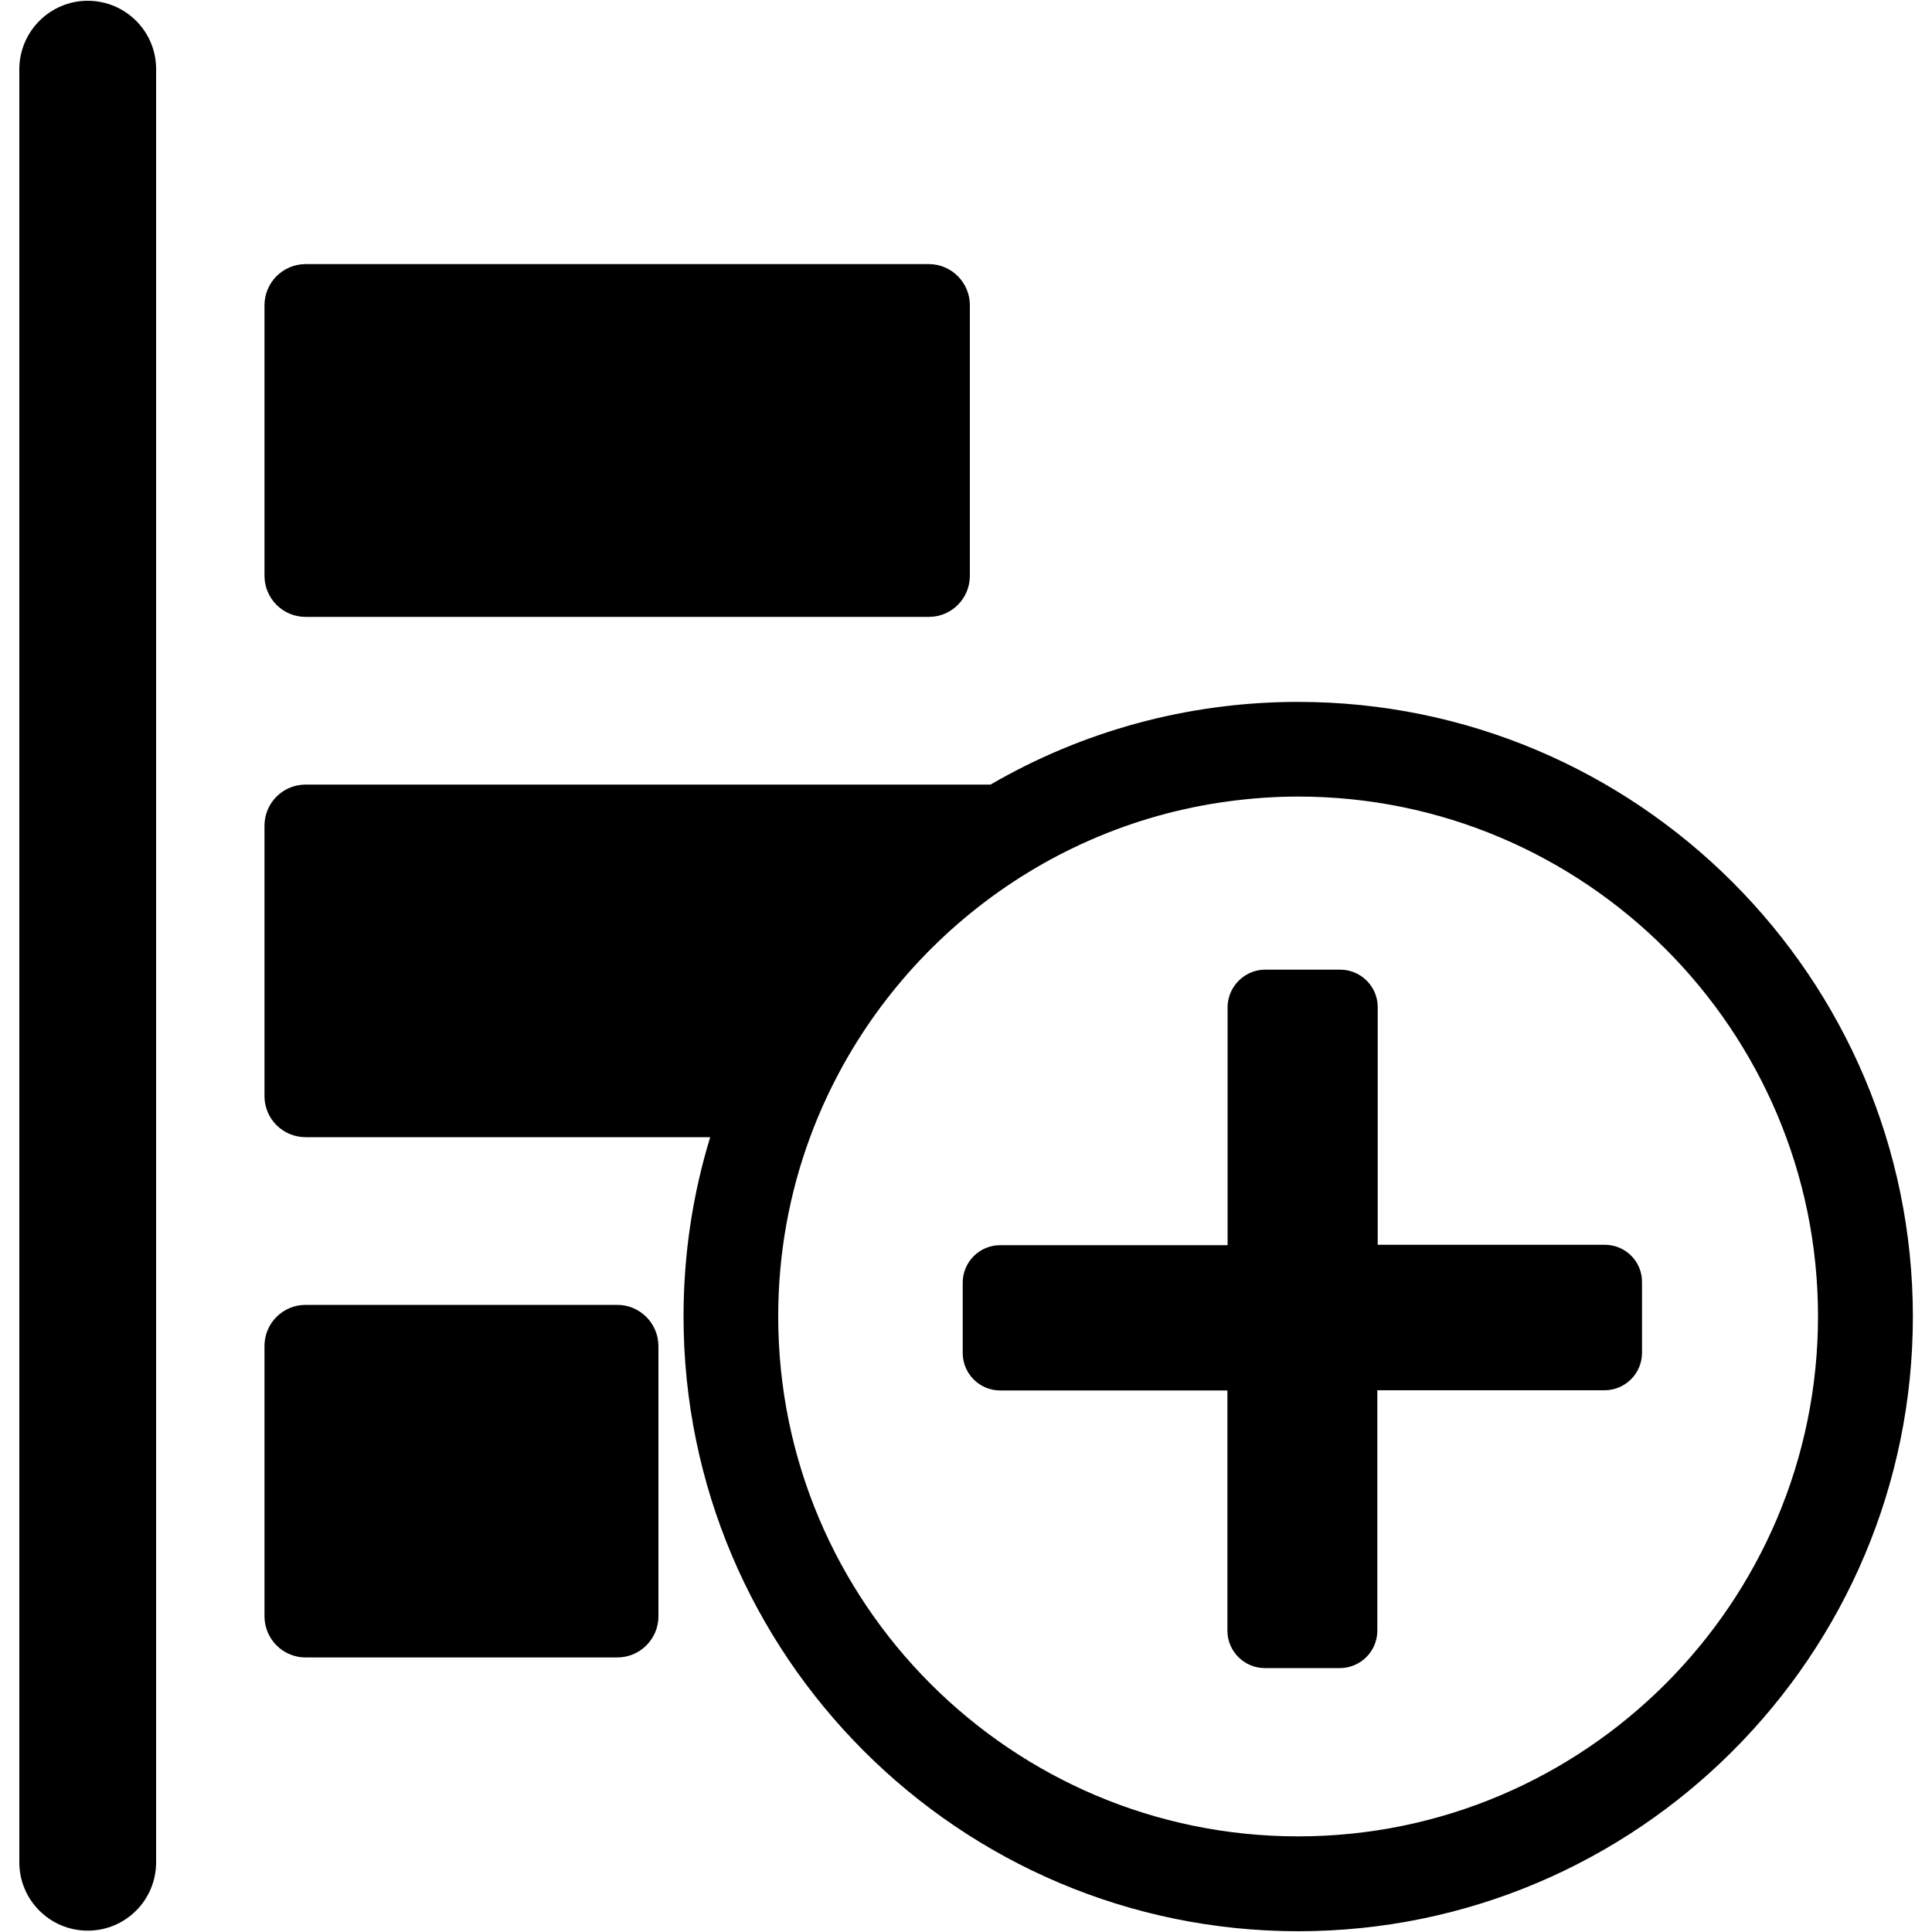
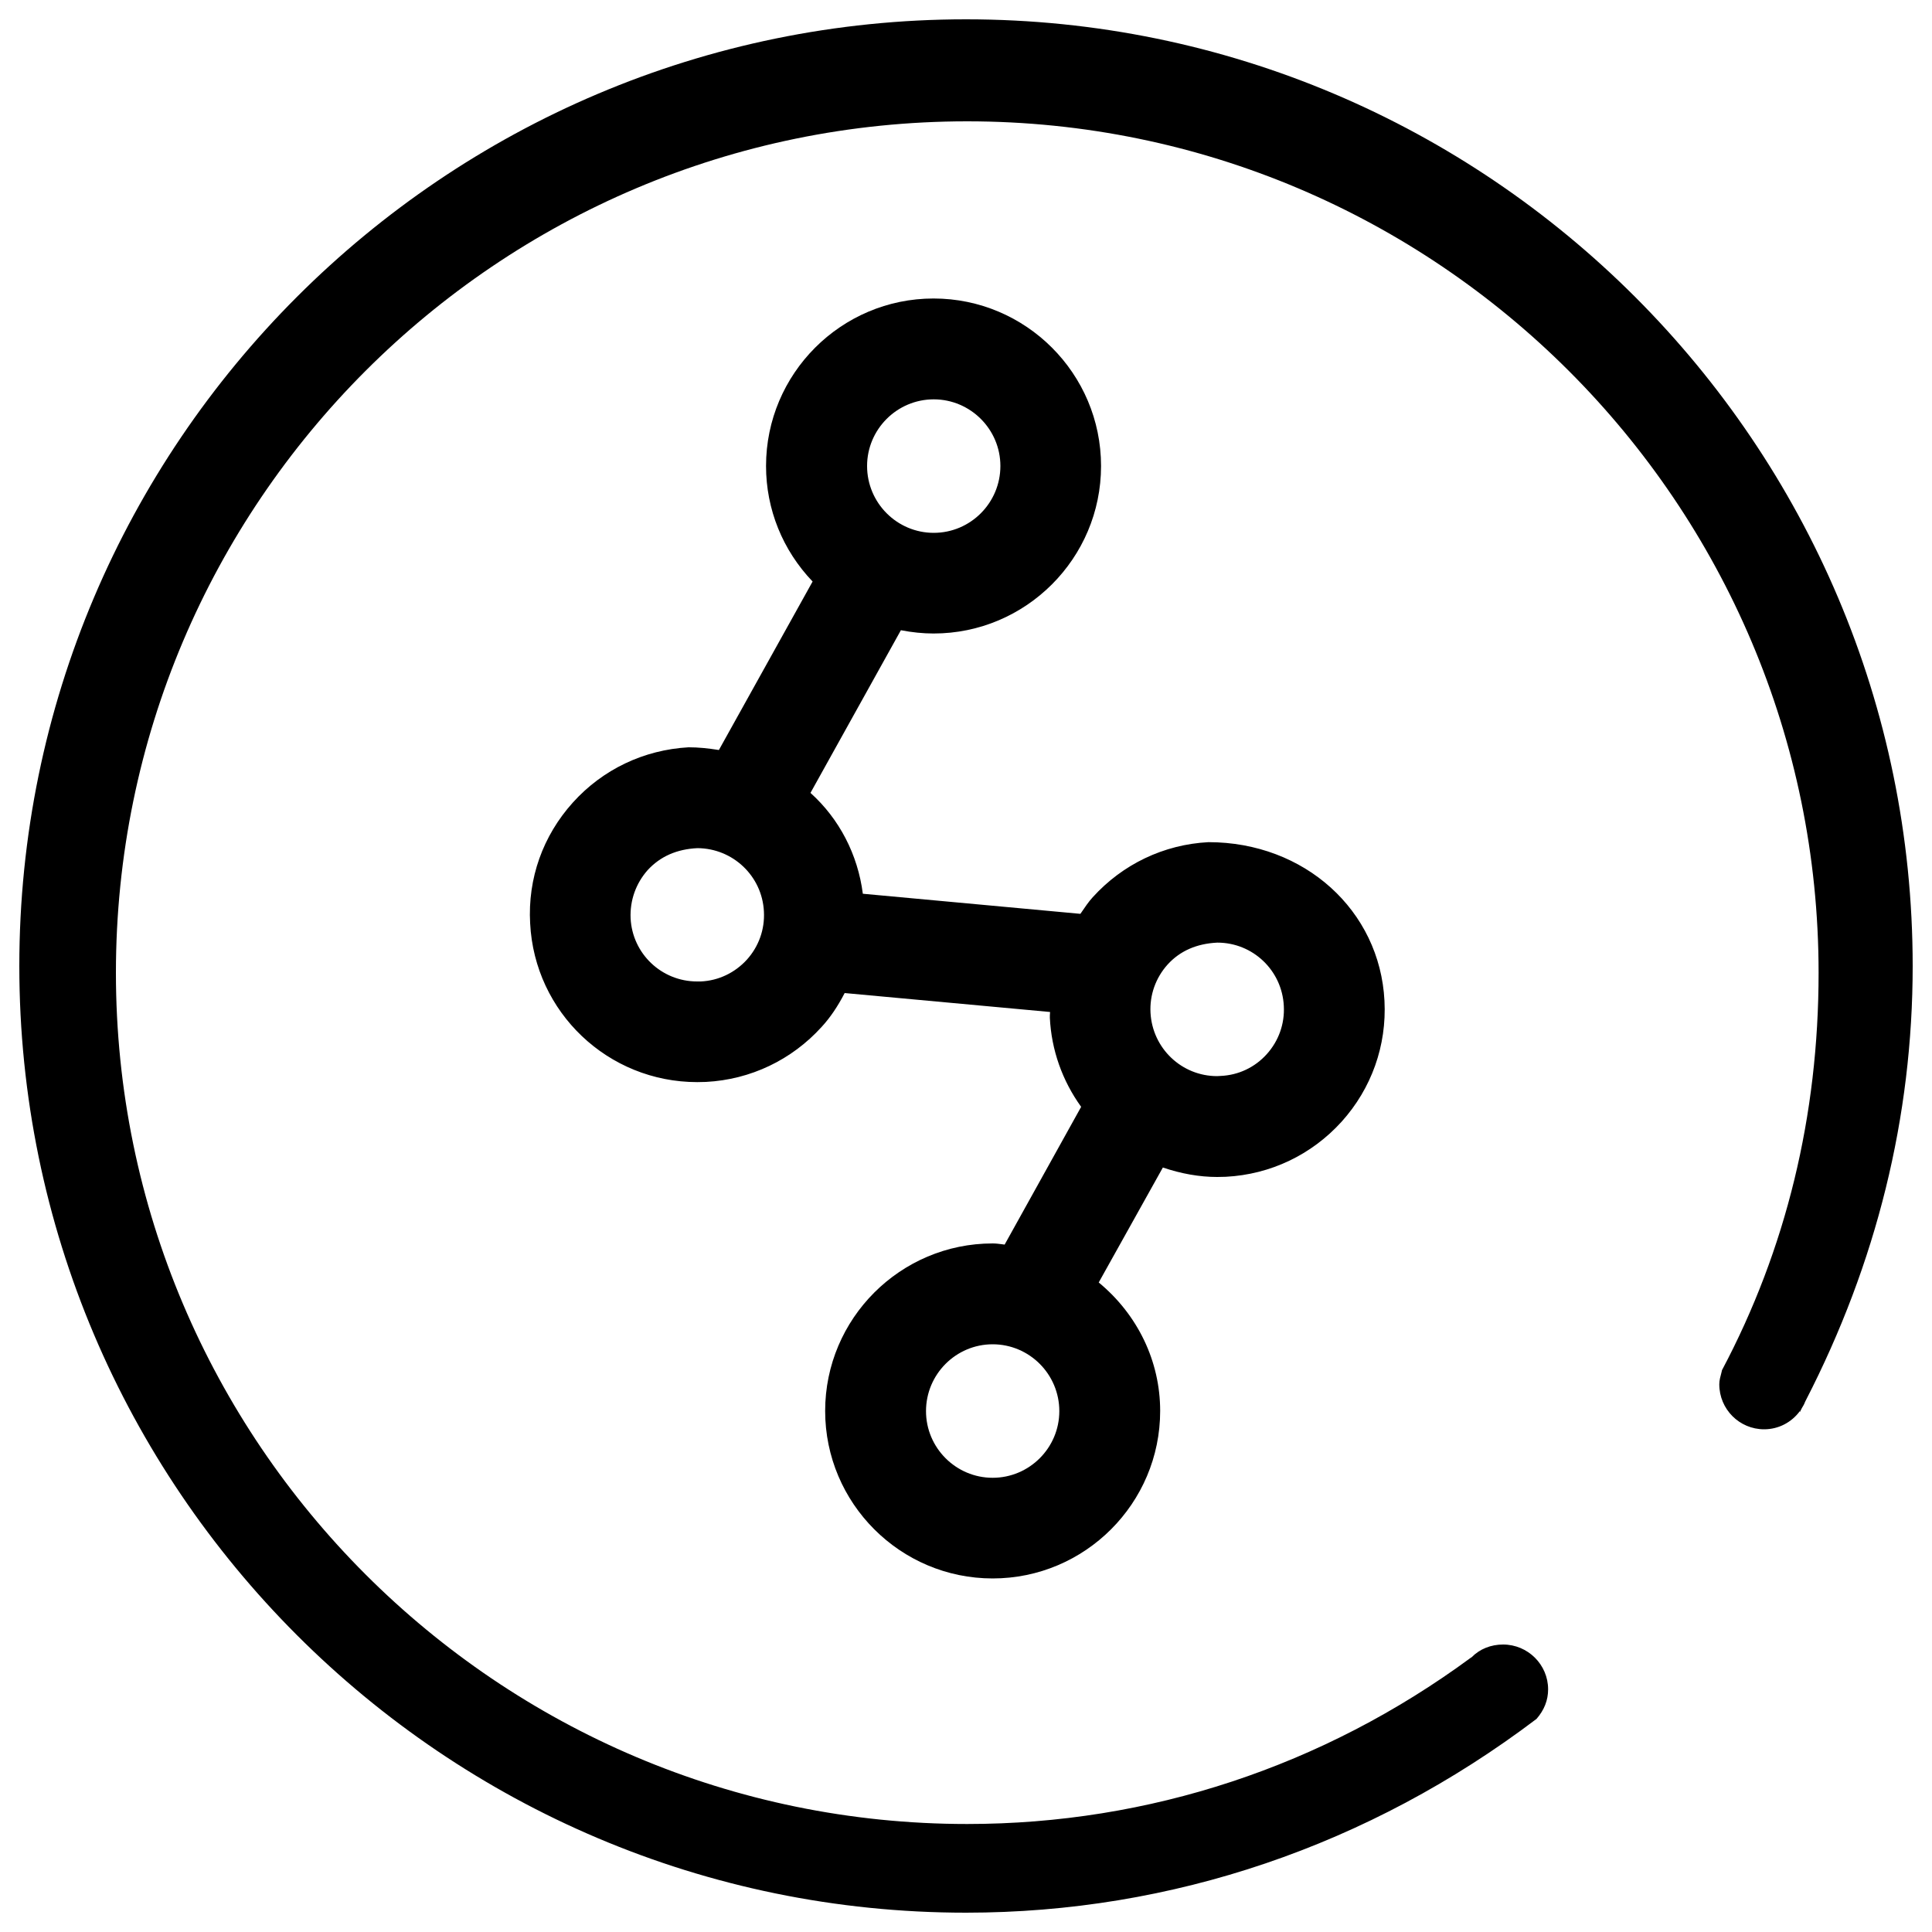
<svg xmlns="http://www.w3.org/2000/svg" version="1.1" x="0px" y="0px" viewBox="0 0 1000 1000" enable-background="new 0 0 1000 1000" xml:space="preserve">
  <g>
-     <path d="M45.4,0.4C25.9,0.4,10,16.3,10,35.9v928c0,19.6,15.9,35.4,35.4,35.4c19.6,0,35.4-15.8,35.4-35.4v-928C80.9,16.3,65,0.4,45.4,0.4L45.4,0.4z M319.5,675.4H158.2c-11.8,0-21.3,9.5-21.3,21.2v140c0,11.7,9.5,21.3,21.3,21.3h161.3c11.7,0,21.3-9.5,21.3-21.3v-140C340.7,684.9,331.2,675.4,319.5,675.4L319.5,675.4z M158.2,319.3h322.6c11.7,0,21.2-9.5,21.2-21.3V158c0-11.7-9.5-21.3-21.2-21.3H158.2c-11.8,0-21.3,9.6-21.3,21.3v140C136.9,309.8,146.4,319.3,158.2,319.3L158.2,319.3z M671.9,363.3c-58,0-112.4,15.6-159.2,42.8h0H158.2c-11.8,0-21.3,9.5-21.3,21.3v140c0,11.7,9.5,21.2,21.3,21.2h209.4v0h0c-9,29.4-13.8,60.5-13.8,92.8c0,175.4,142.7,318.2,318.2,318.2c175.4,0,318.1-142.7,318.1-318.2C990,506,847.3,363.3,671.9,363.3L671.9,363.3z M671.9,950.5c-148.4,0-269.1-120.7-269.1-269.1c0-32.6,5.8-63.9,16.5-92.8l0,0c33.9-91.8,116.5-160.3,216.3-173.8c-3.9-5.3-10.1-8.7-17.2-8.7l0,0c7.1,0,13.3,3.4,17.2,8.7c11.9-1.6,24-2.5,36.3-2.5c148.4,0,269.1,120.7,269.1,269.1C940.9,829.8,820.2,950.5,671.9,950.5L671.9,950.5z M830.7,644.3H713.1V521.3c0-10.7-8.7-19.4-19.4-19.4h-38.8c-6.1,0-11.5,2.8-15.1,7.2c-2.7,3.3-4.4,7.6-4.4,12.3v59v64.1H517.7c-10.7,0-19.4,8.7-19.4,19.4v36.4c0,10.7,8.7,19.4,19.4,19.4h117.6v124.3c0,10.7,8.7,19.4,19.4,19.4h38.8c10.7,0,19.4-8.7,19.4-19.4V719.6h117.6c10.7,0,19.4-8.7,19.4-19.4v-36.4C850.1,653.1,841.4,644.3,830.7,644.3L830.7,644.3z" />
+     <path d="M500,10C229.8,10,10,229.8,10,500c0,270.2,219.8,490,490,490c106.5,0,208.5-34.6,295.3-100.3c4-4.6,6-9.7,6-15.3c0-12.8-10.5-23.2-23.3-23.2c-6.3,0-12.1,2.3-16.3,6.6l-0.5,0.3c-76.4,56.2-166.5,86-260.6,86c-242.9,0-440.6-197.6-440.6-440.6c0-243.1,197.6-440.7,440.6-440.7c243,0,440.7,197.7,440.7,440.7c0,73.9-16.8,143.1-50,205.7l-0.3,1.3c-0.5,1.9-1.1,3.9-1.1,6c0,12.9,10.4,23.3,23.2,23.3c7.5,0,14.2-3.6,18.5-9.4v0.5l1-2c0.7-1.1,1.3-2.2,1.7-3.3l0.3-0.6C971.3,653.7,990,578.1,990,500C990,229.8,770.2,10,500,10z" />
+     <path d="M630,609.2l4.5-0.1c23.1-1.2,44.4-11.4,59.9-28.5c15.5-17.2,23.4-39.4,22.2-62.6c-2.4-46.8-41.4-82.1-91.1-82.1c-23.1,1.2-44.4,11.4-59.9,28.5c-2.3,2.5-4.1,5.3-5.9,7.9l-0.5,0.7l-112.6-10.4c-2.6-20.3-12.2-38.8-27.1-52.2l46.8-84.2c5.7,1.1,11.4,1.7,16.9,1.7c47.8,0,86.7-38.9,86.7-86.7c0-47.8-38.9-86.7-86.7-86.7c-47.8,0-86.7,38.9-86.7,86.7c0,22.4,8.6,43.6,24.1,59.8l-48.5,87.2c-5.7-0.9-10.7-1.4-15.7-1.4c-23.1,1.3-44.4,11.4-59.9,28.6c-15.5,17.2-23.4,39.3-22.1,62.5c2.3,46.1,40.3,82.2,86.5,82.2l4.5-0.1c23.1-1.2,44.4-11.4,59.9-28.5c4.4-4.8,8.2-10.4,11.9-17.5l106.3,9.8c0,0.1,0,0.2,0,0.3c-0.1,0.9-0.1,1.8-0.1,2.7c0.8,16.6,6.4,32.5,16.2,46.1L520,644.2c-0.5-0.1-1-0.1-1.5-0.2c-1.5-0.2-3.1-0.4-4.7-0.4c-47.8,0-86.7,38.9-86.7,86.7c0,47.8,38.9,86.7,86.7,86.7c47.8,0,86.7-38.9,86.7-86.7c0-25.7-11.6-49.8-31.8-66.5l33.2-59.5C611.3,607.5,620.8,609.2,630,609.2z M395.4,471.8c0.5,9.3-2.7,18.1-8.8,24.9c-6.2,6.8-14.7,10.9-23.9,11.3l-1.9,0c-18.4,0-33.5-14.4-34.4-32.7c-0.4-9.2,2.7-18,8.8-24.9c6.5-7.1,15.1-10.9,25.8-11.4C379.4,439.1,394.5,453.5,395.4,471.8z M483.3,275.8c-19,0-34.5-15.5-34.5-34.6c0-19,15.5-34.5,34.5-34.5c19,0,34.5,15.5,34.5,34.5C517.8,260.3,502.3,275.8,483.3,275.8z M513.8,695.8c19,0,34.5,15.5,34.5,34.6c0,19-15.5,34.5-34.5,34.5c-19,0-34.5-15.5-34.5-34.5C479.3,711.3,494.8,695.8,513.8,695.8z M595.5,524.2c-0.5-9.2,2.7-18.1,8.8-24.9c6.4-7.1,15.1-10.9,25.8-11.4c18.4,0,33.5,14.4,34.4,32.8c0.5,9.3-2.7,18.1-8.8,24.9c-6.2,6.9-14.7,10.9-23.9,11.3L630,557C611.6,557,596.5,542.6,595.5,524.2z" />
  </g>
</svg>
